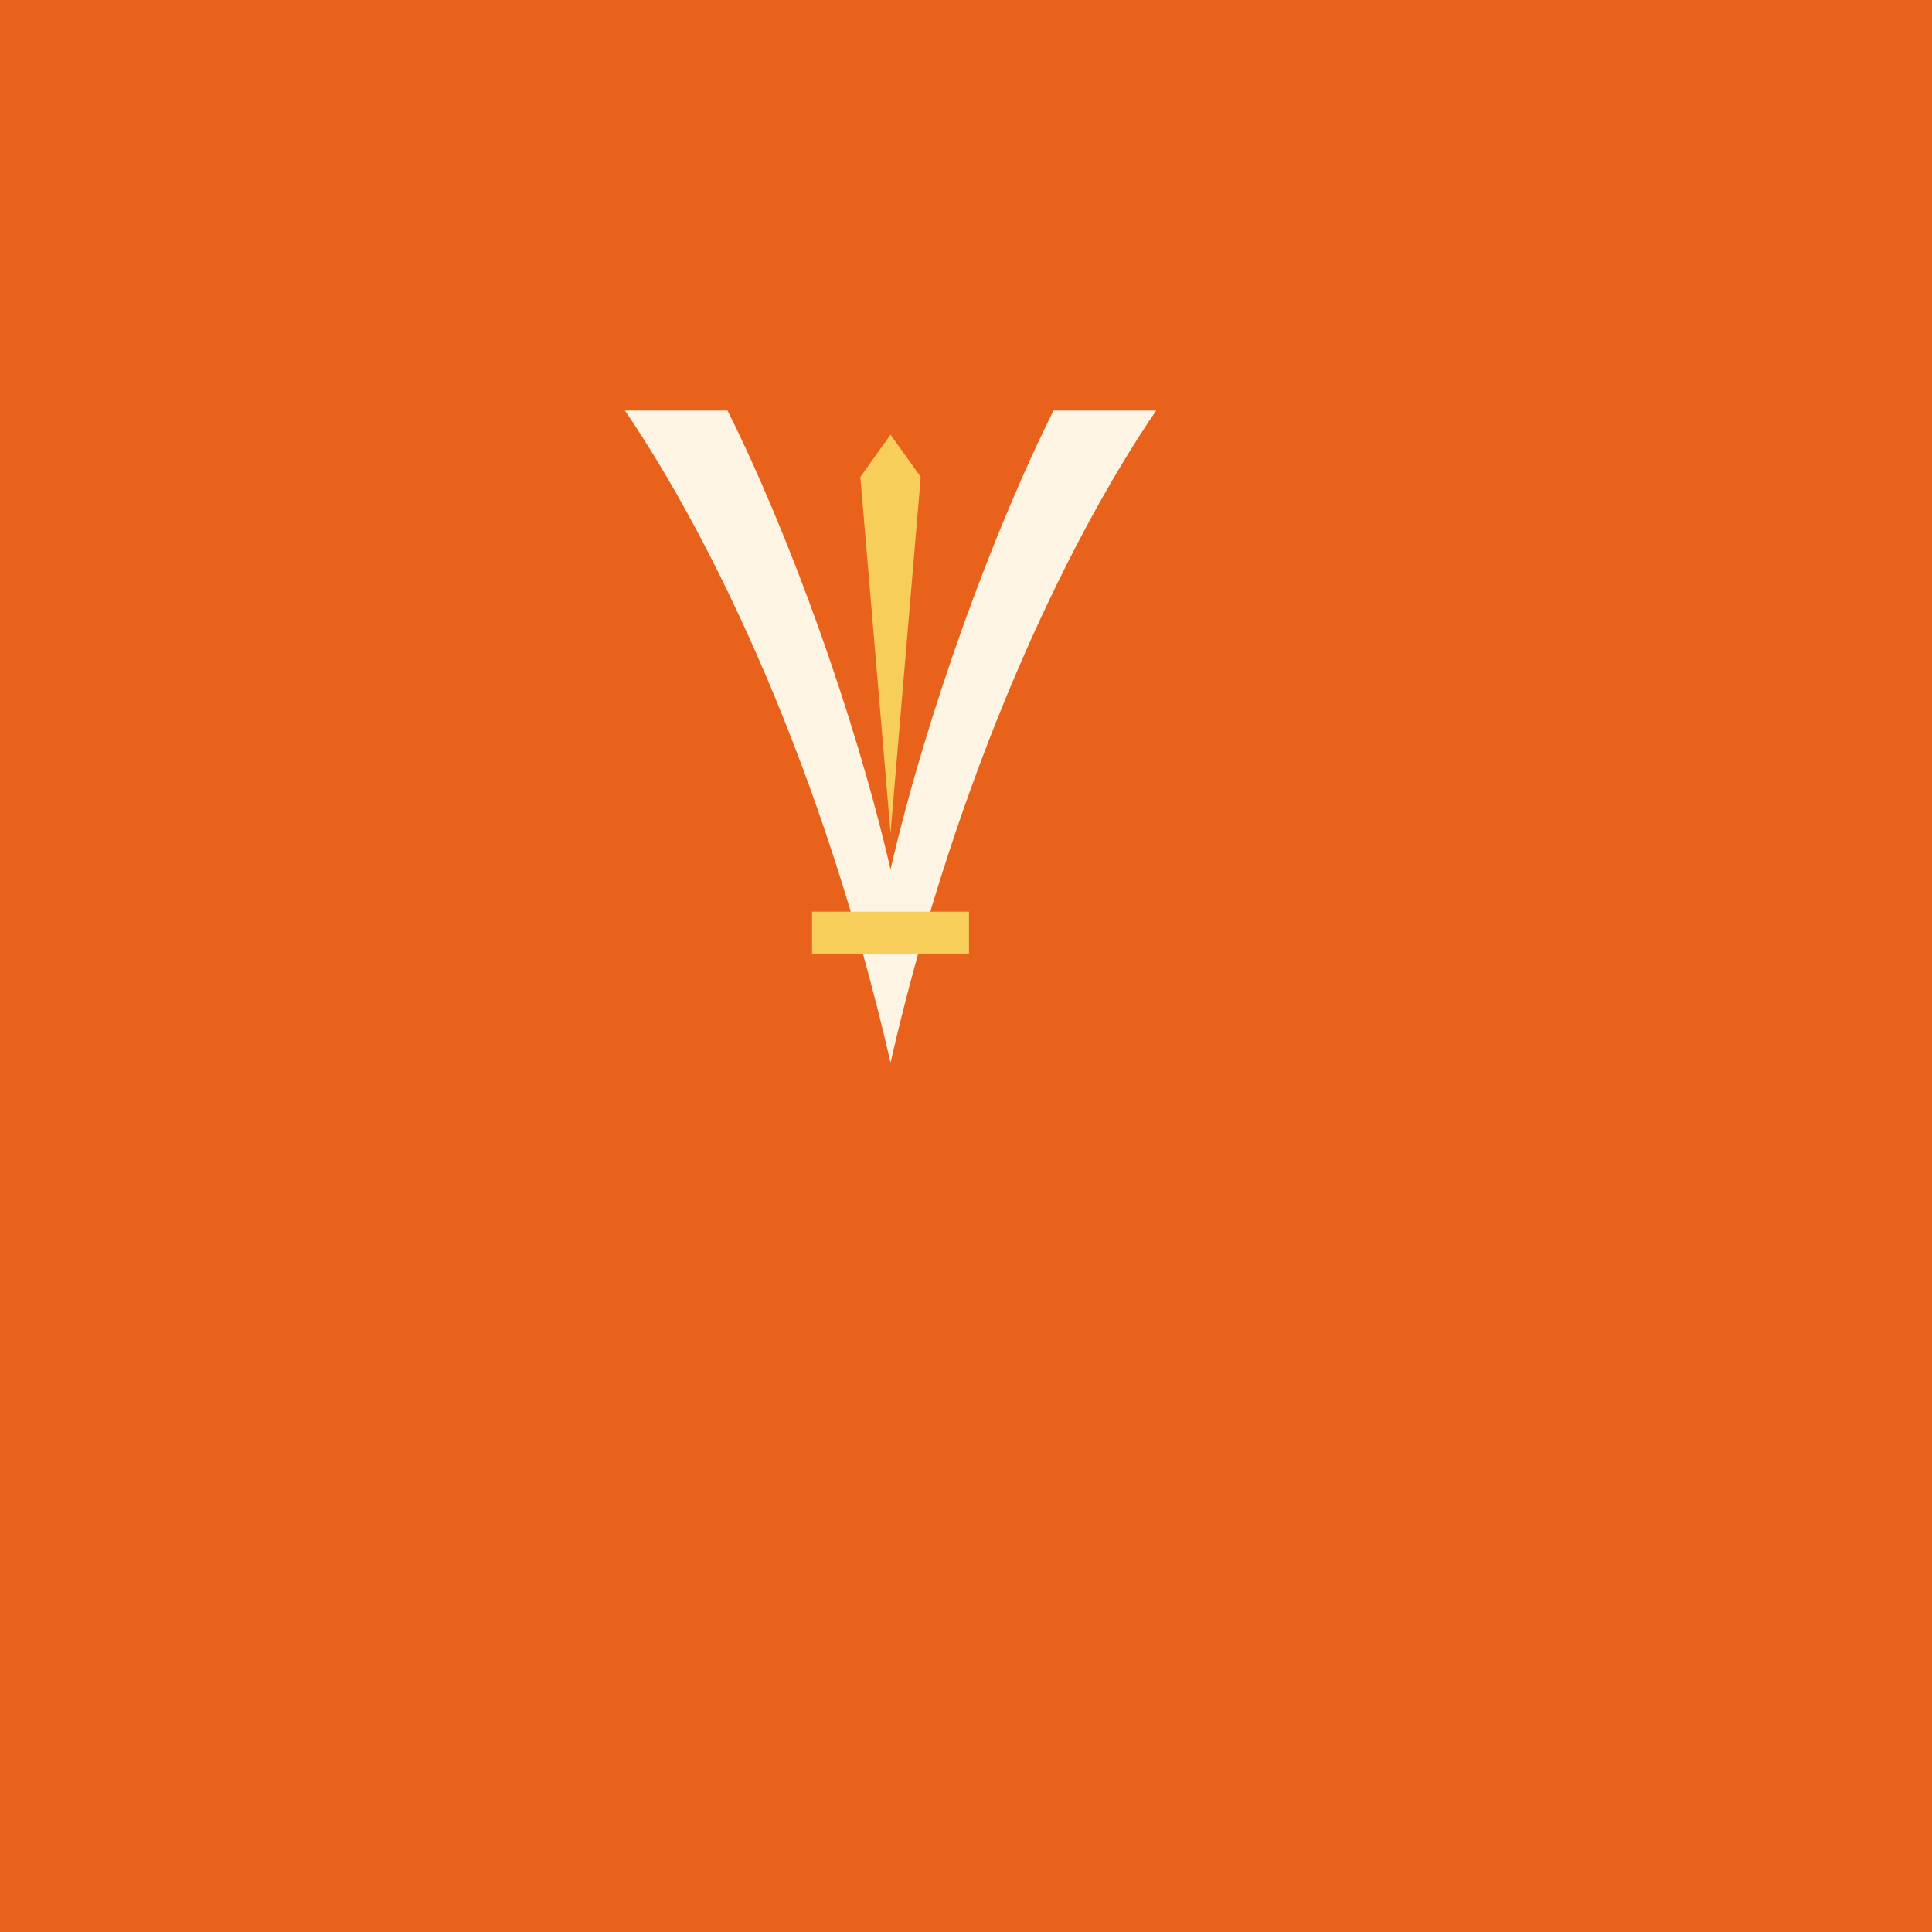
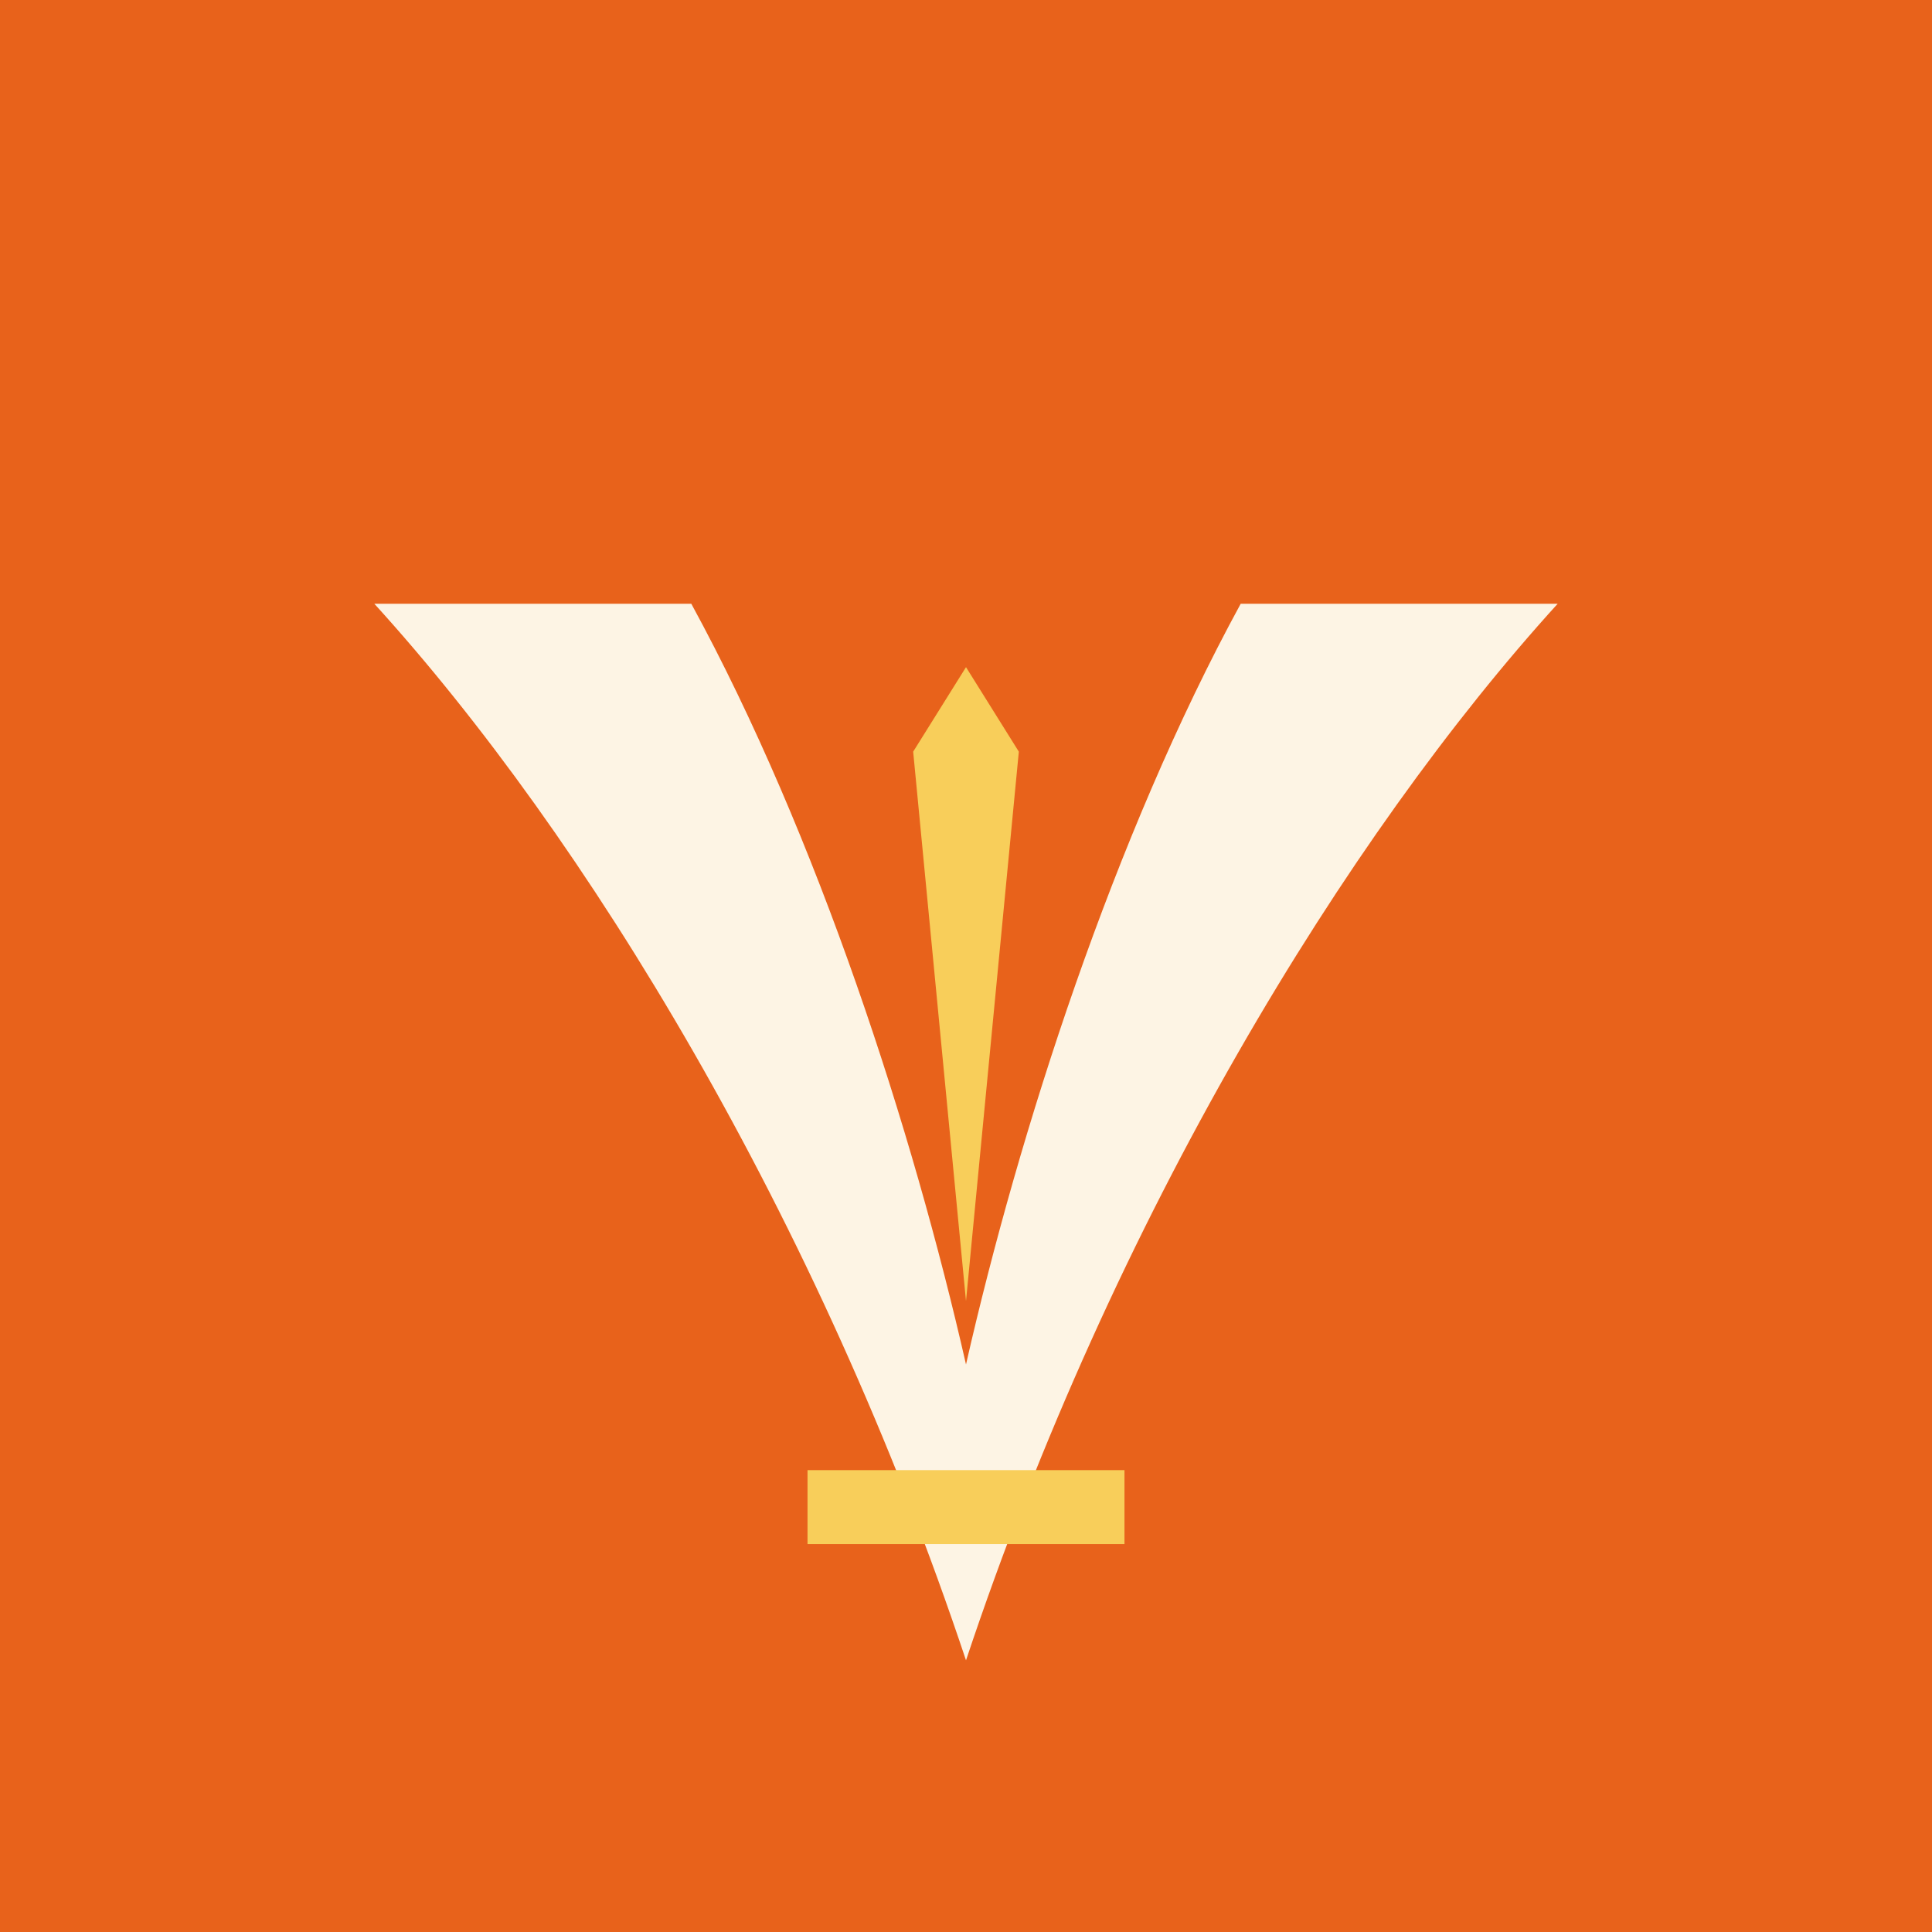
<svg xmlns="http://www.w3.org/2000/svg" viewBox="0 0 64 64" width="64" height="64">
  <rect width="64" height="64" fill="#E8621B" />
-   <g transform="translate(19.5,12) scale(0.2)">
-     <path d="M6 8 C 21 30 39 68 50 116 C 61 68 79 30 94 8 L 77 8 C 67 28 56 58 50 84 C 44 58 33 28 23 8 Z" fill="#FDF4E4" />
-     <path d="M50 12 L55 19 L50 78 L45 19 Z" fill="#F8CE5A" />
-     <path d="M37 91 L63 91 L63 98 L37 98 Z" fill="#F8CE5A" />
+   <g transform="translate(11,20) scale(0.35)">
+     <path d="M4 0 C 24 22 46 58 60 100 C 74 58 96 22 116 0 L 86 0 C 74 22 65 50 60 72 C 55 50 46 22 34 0 Z" fill="#FDF4E4" />
+     <path d="M60 6 L65 14 L60 66 L55 14 Z" fill="#F8CE5A" />
+     <path d="M45 82 L75 82 L75 89 L45 89 Z" fill="#F8CE5A" />
  </g>
</svg>
